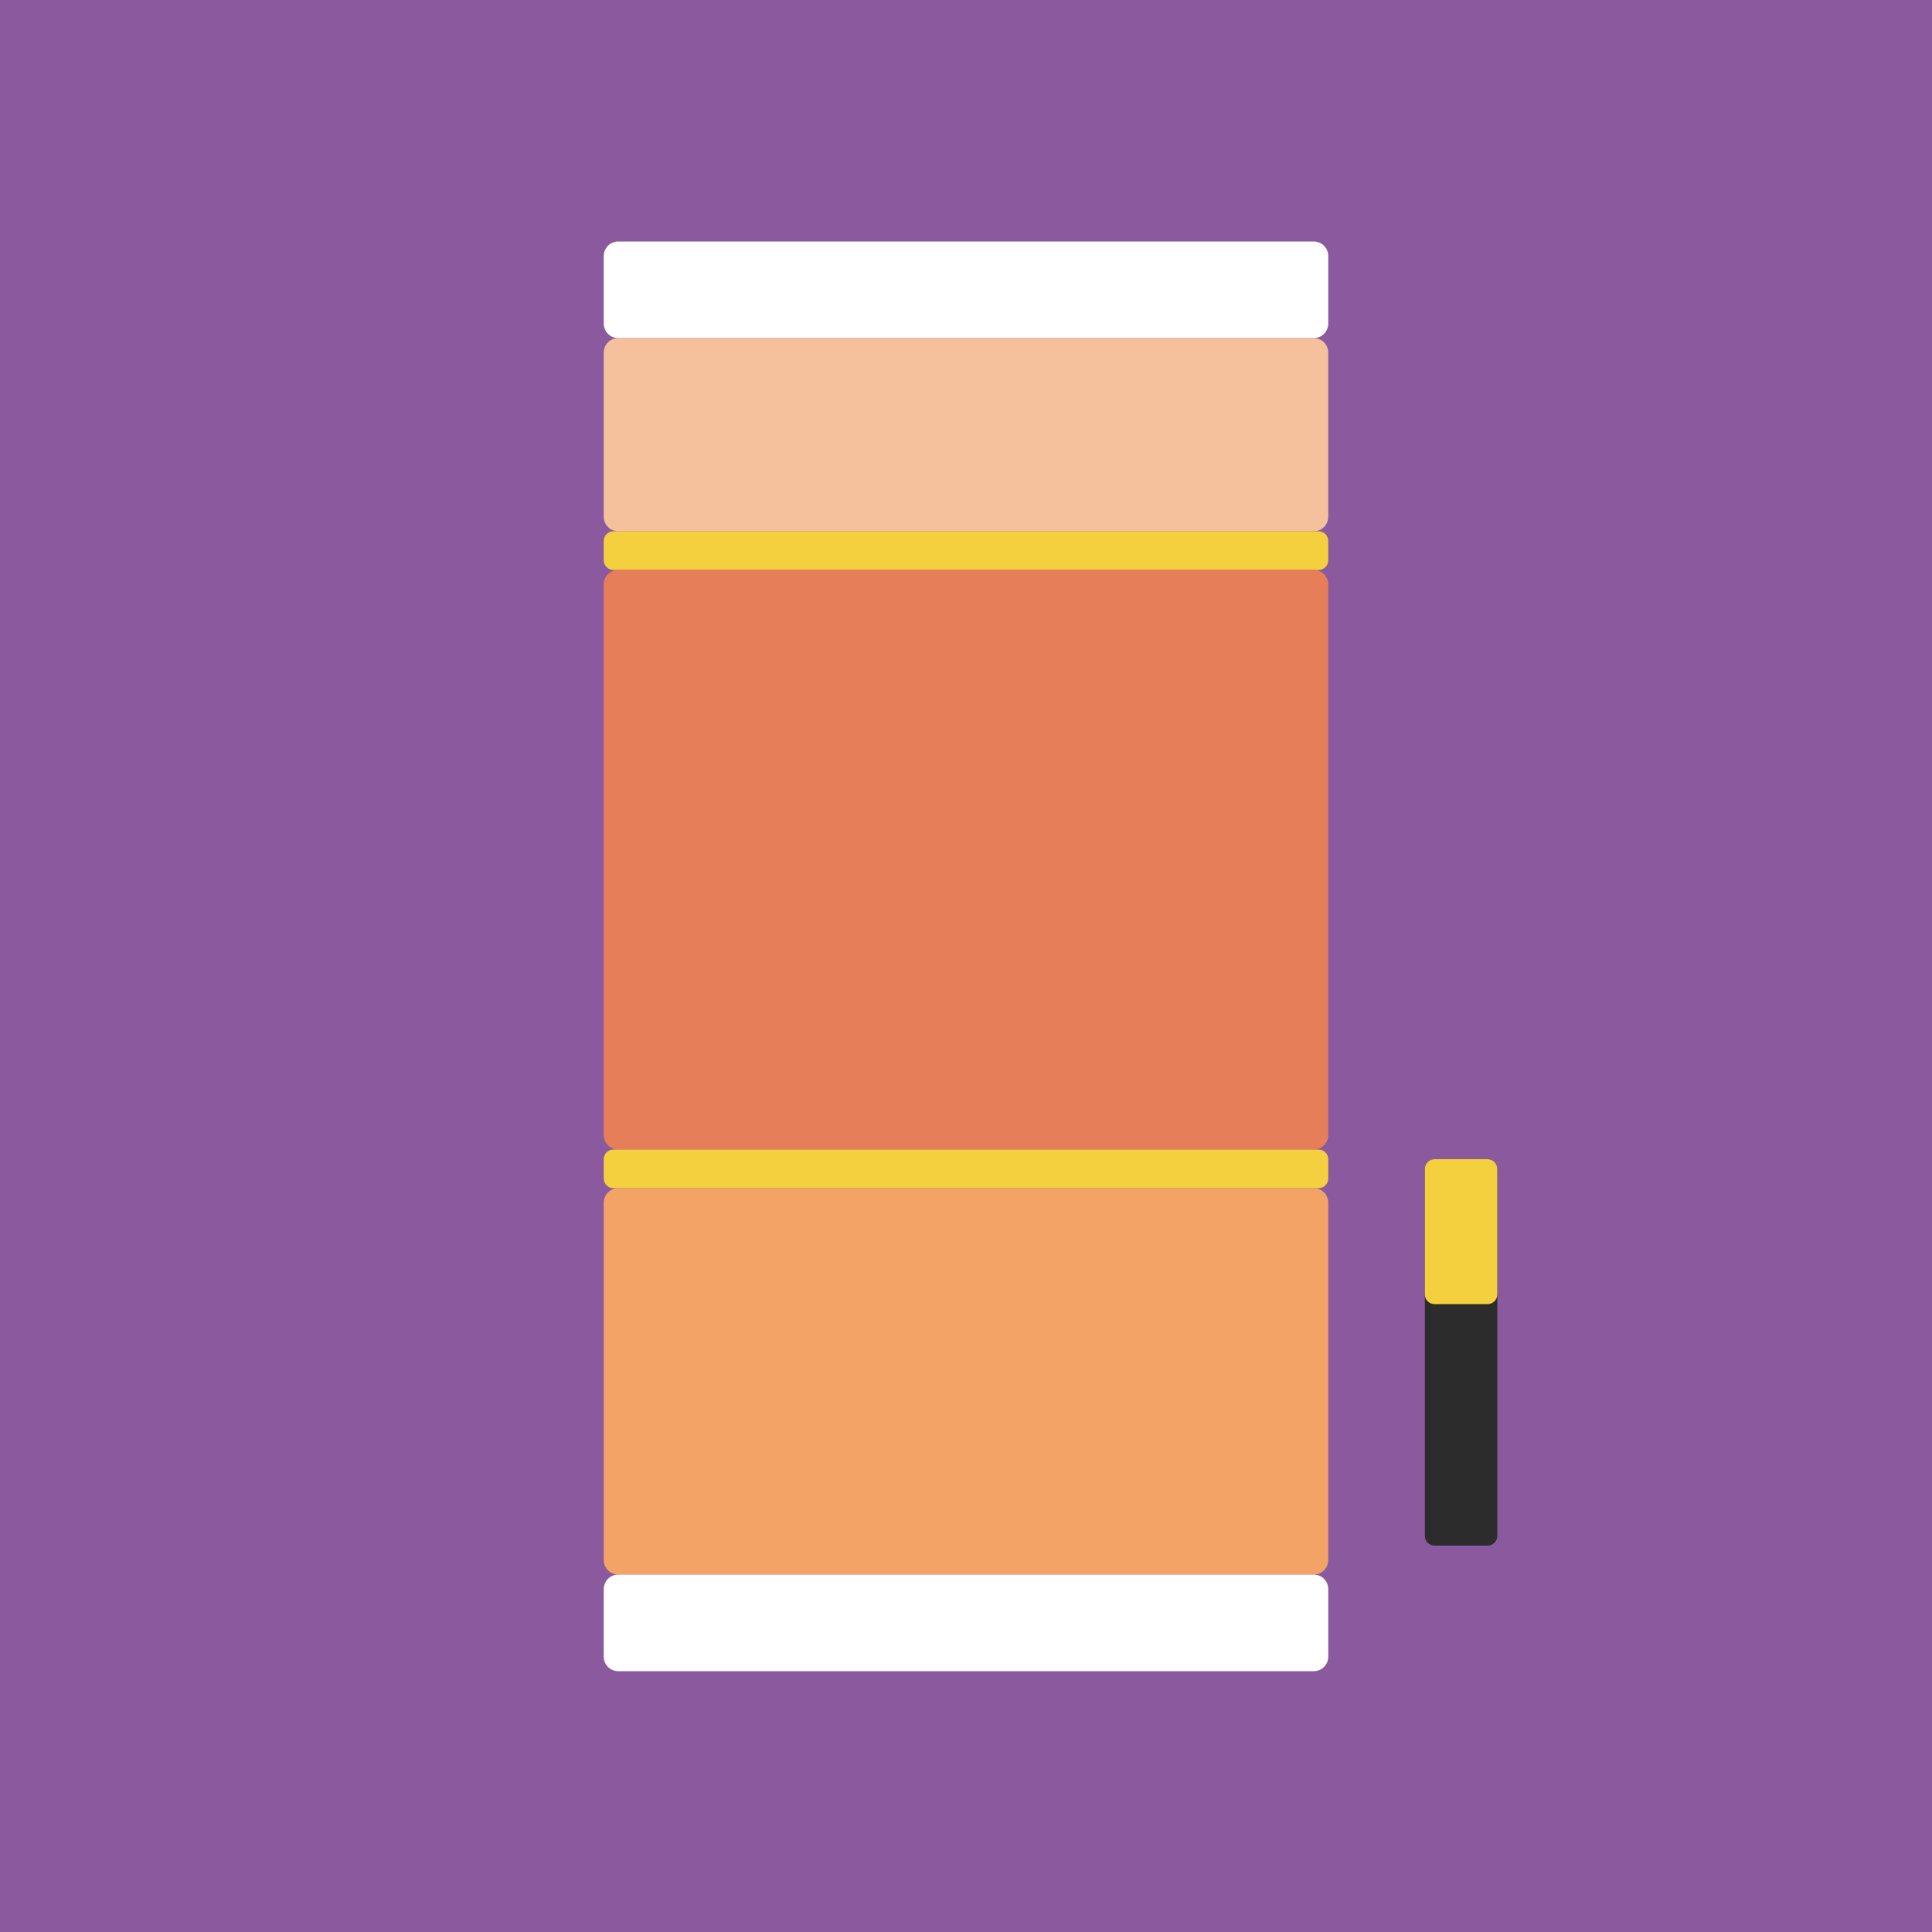
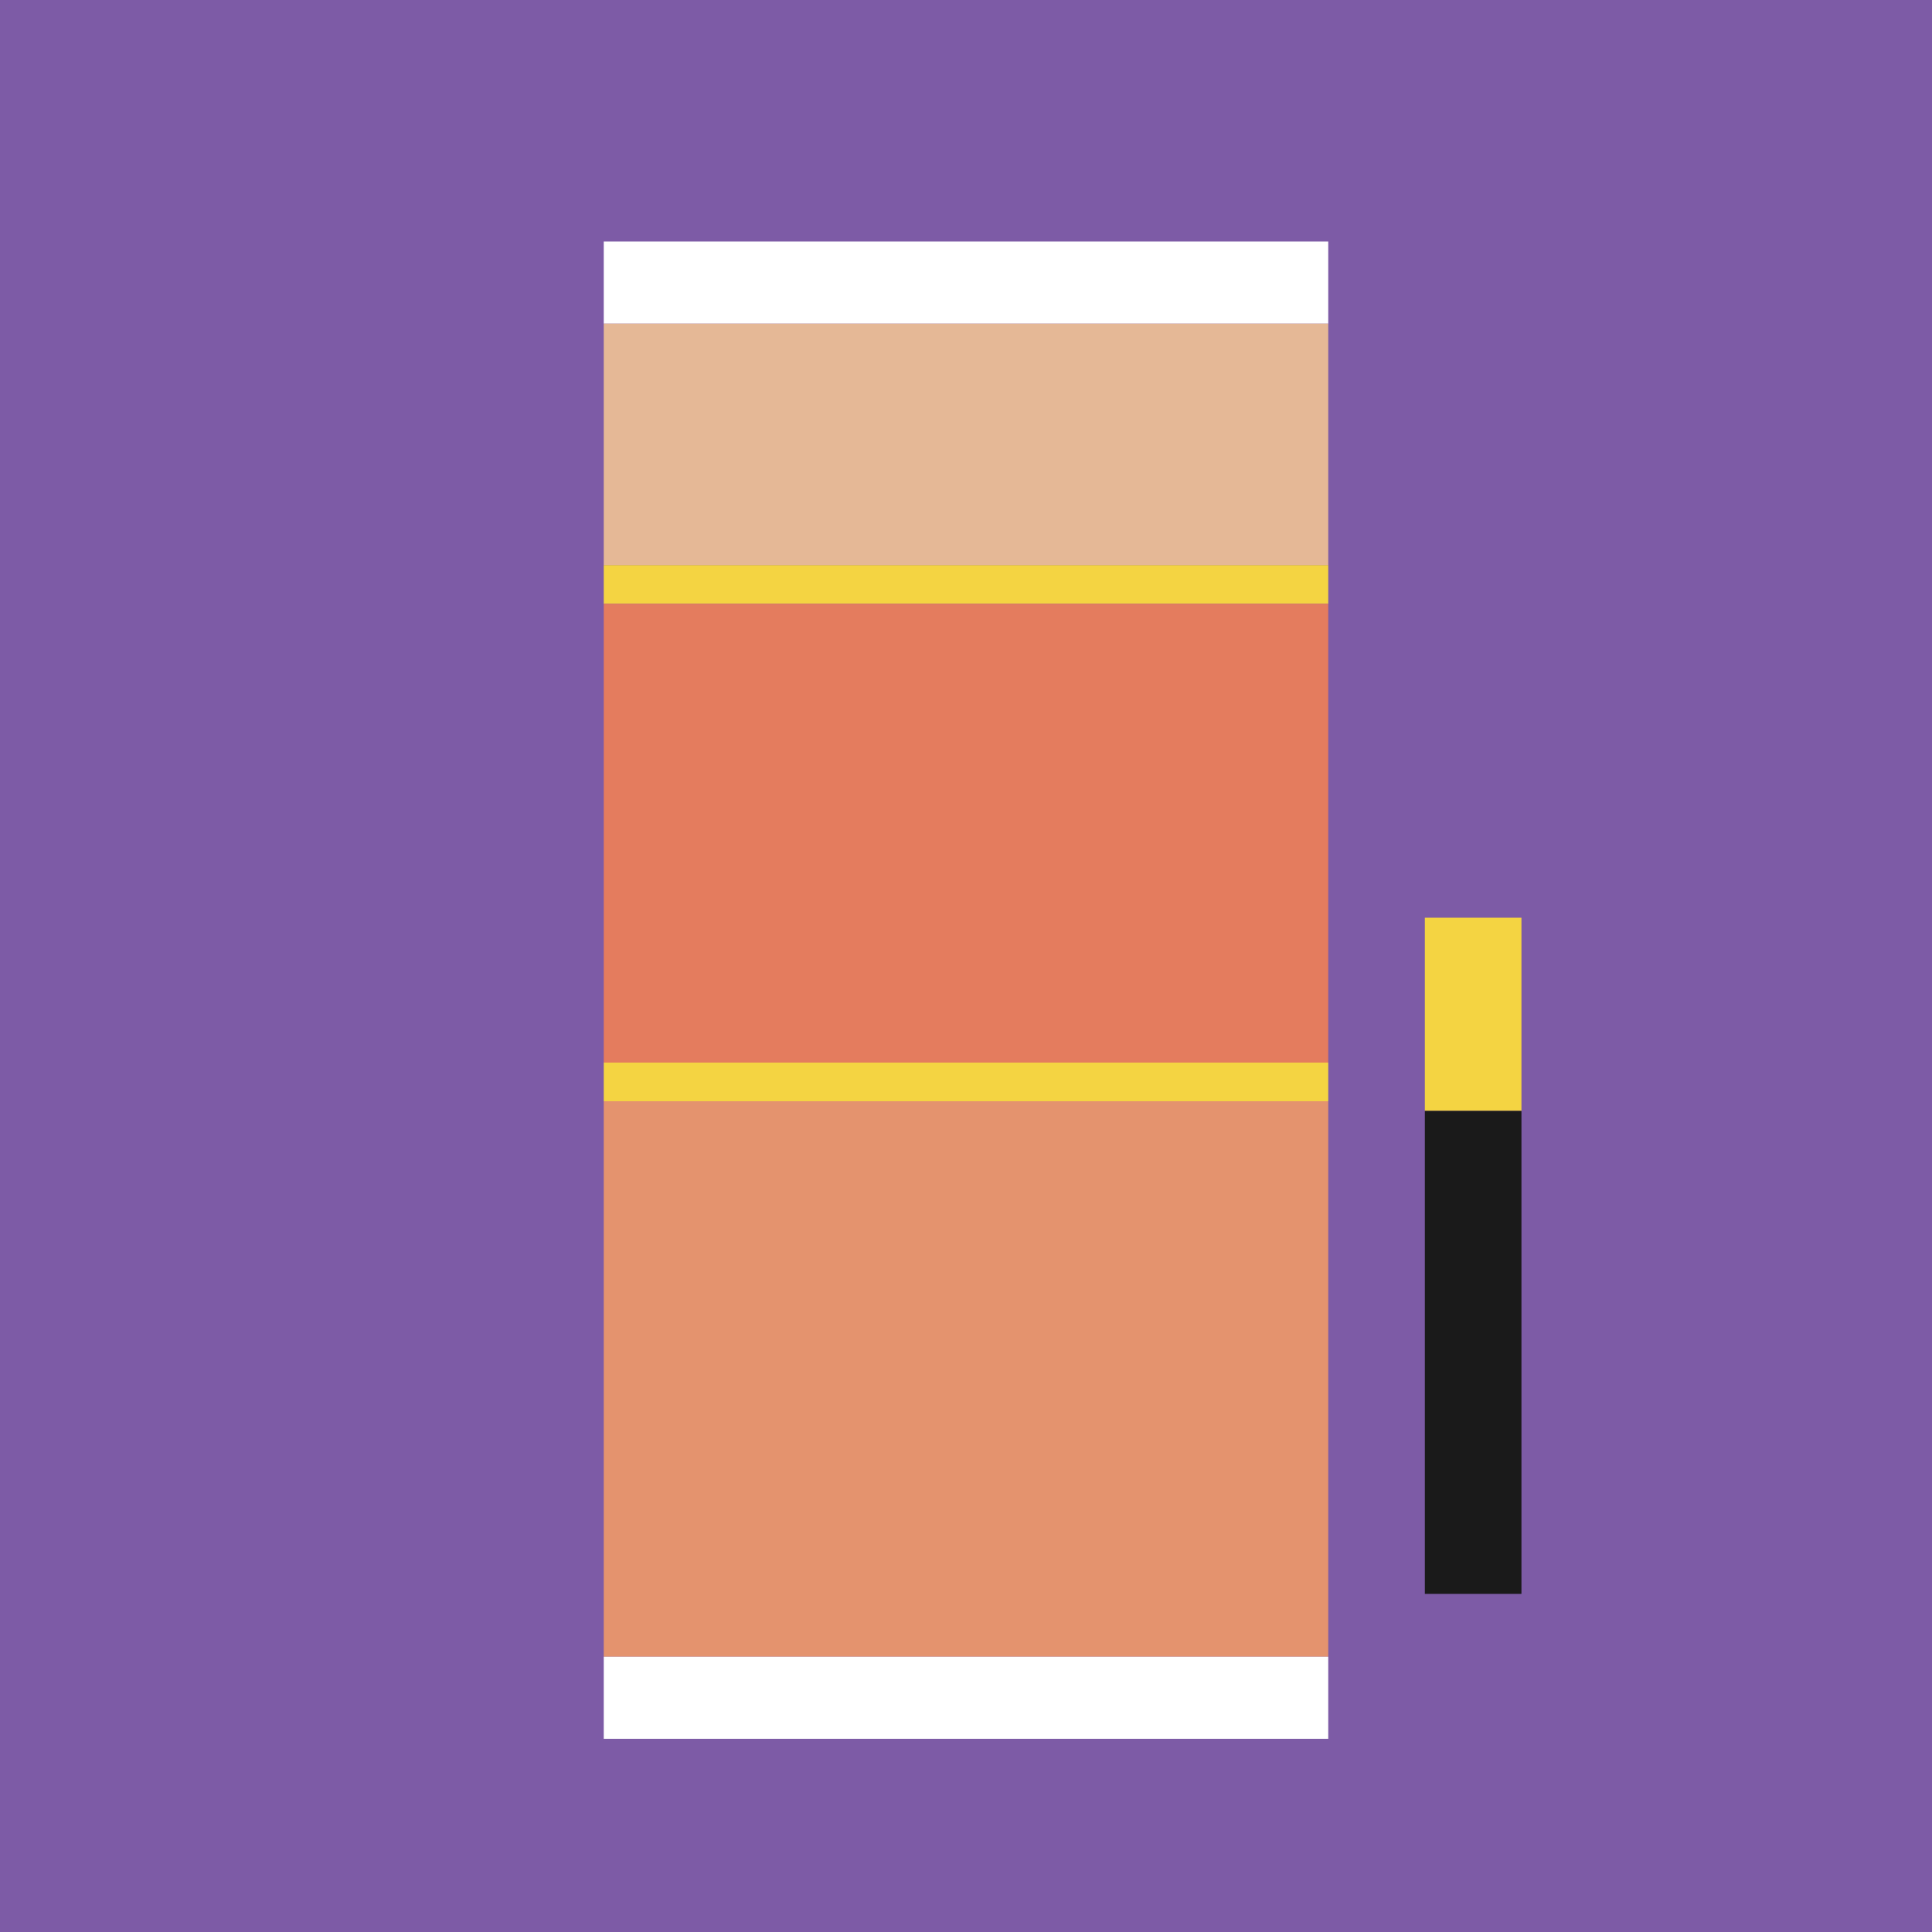
<svg xmlns="http://www.w3.org/2000/svg" width="400" height="400" viewBox="0 0 400 400">
-   <rect width="400" height="400" fill="#8b5a9e" />
+   <rect width="400" height="400" fill="#7d5ba6" />
  <g transform="translate(125, 50)">
-     <rect x="0" y="0" width="150" height="20" fill="#ffffff" rx="3" />
-     <rect x="0" y="20" width="150" height="40" fill="#f4c19c" rx="3" />
-     <rect x="0" y="60" width="150" height="8" fill="#f4d03f" rx="2" />
-     <rect x="0" y="68" width="150" height="120" fill="#e67e5a" rx="3" />
-     <rect x="0" y="188" width="150" height="8" fill="#f4d03f" rx="2" />
-     <rect x="0" y="196" width="150" height="80" fill="#f4a366" rx="3" />
-     <rect x="0" y="276" width="150" height="20" fill="#ffffff" rx="3" />
-     <rect x="170" y="190" width="15" height="80" fill="#2c2c2c" rx="2" />
-     <rect x="170" y="190" width="15" height="30" fill="#f4d03f" rx="2" />
+     <rect x="0" y="0" width="150" height="17" fill="#ffffff" />
+     <rect x="0" y="17" width="150" height="50" fill="#e5b896" />
+     <rect x="0" y="67" width="150" height="8" fill="#f4d442" />
+     <rect x="0" y="75" width="150" height="95" fill="#e47c5e" />
+     <rect x="0" y="170" width="150" height="8" fill="#f4d442" />
+     <rect x="0" y="178" width="150" height="115" fill="#e4936e" />
+     <rect x="0" y="293" width="150" height="17" fill="#ffffff" />
+   </g>
+   <g transform="translate(295, 190)">
+     <rect x="0" y="0" width="20" height="40" fill="#f4d442" />
+     <rect x="0" y="40" width="20" height="100" fill="#1a1a1a" />
  </g>
</svg>
